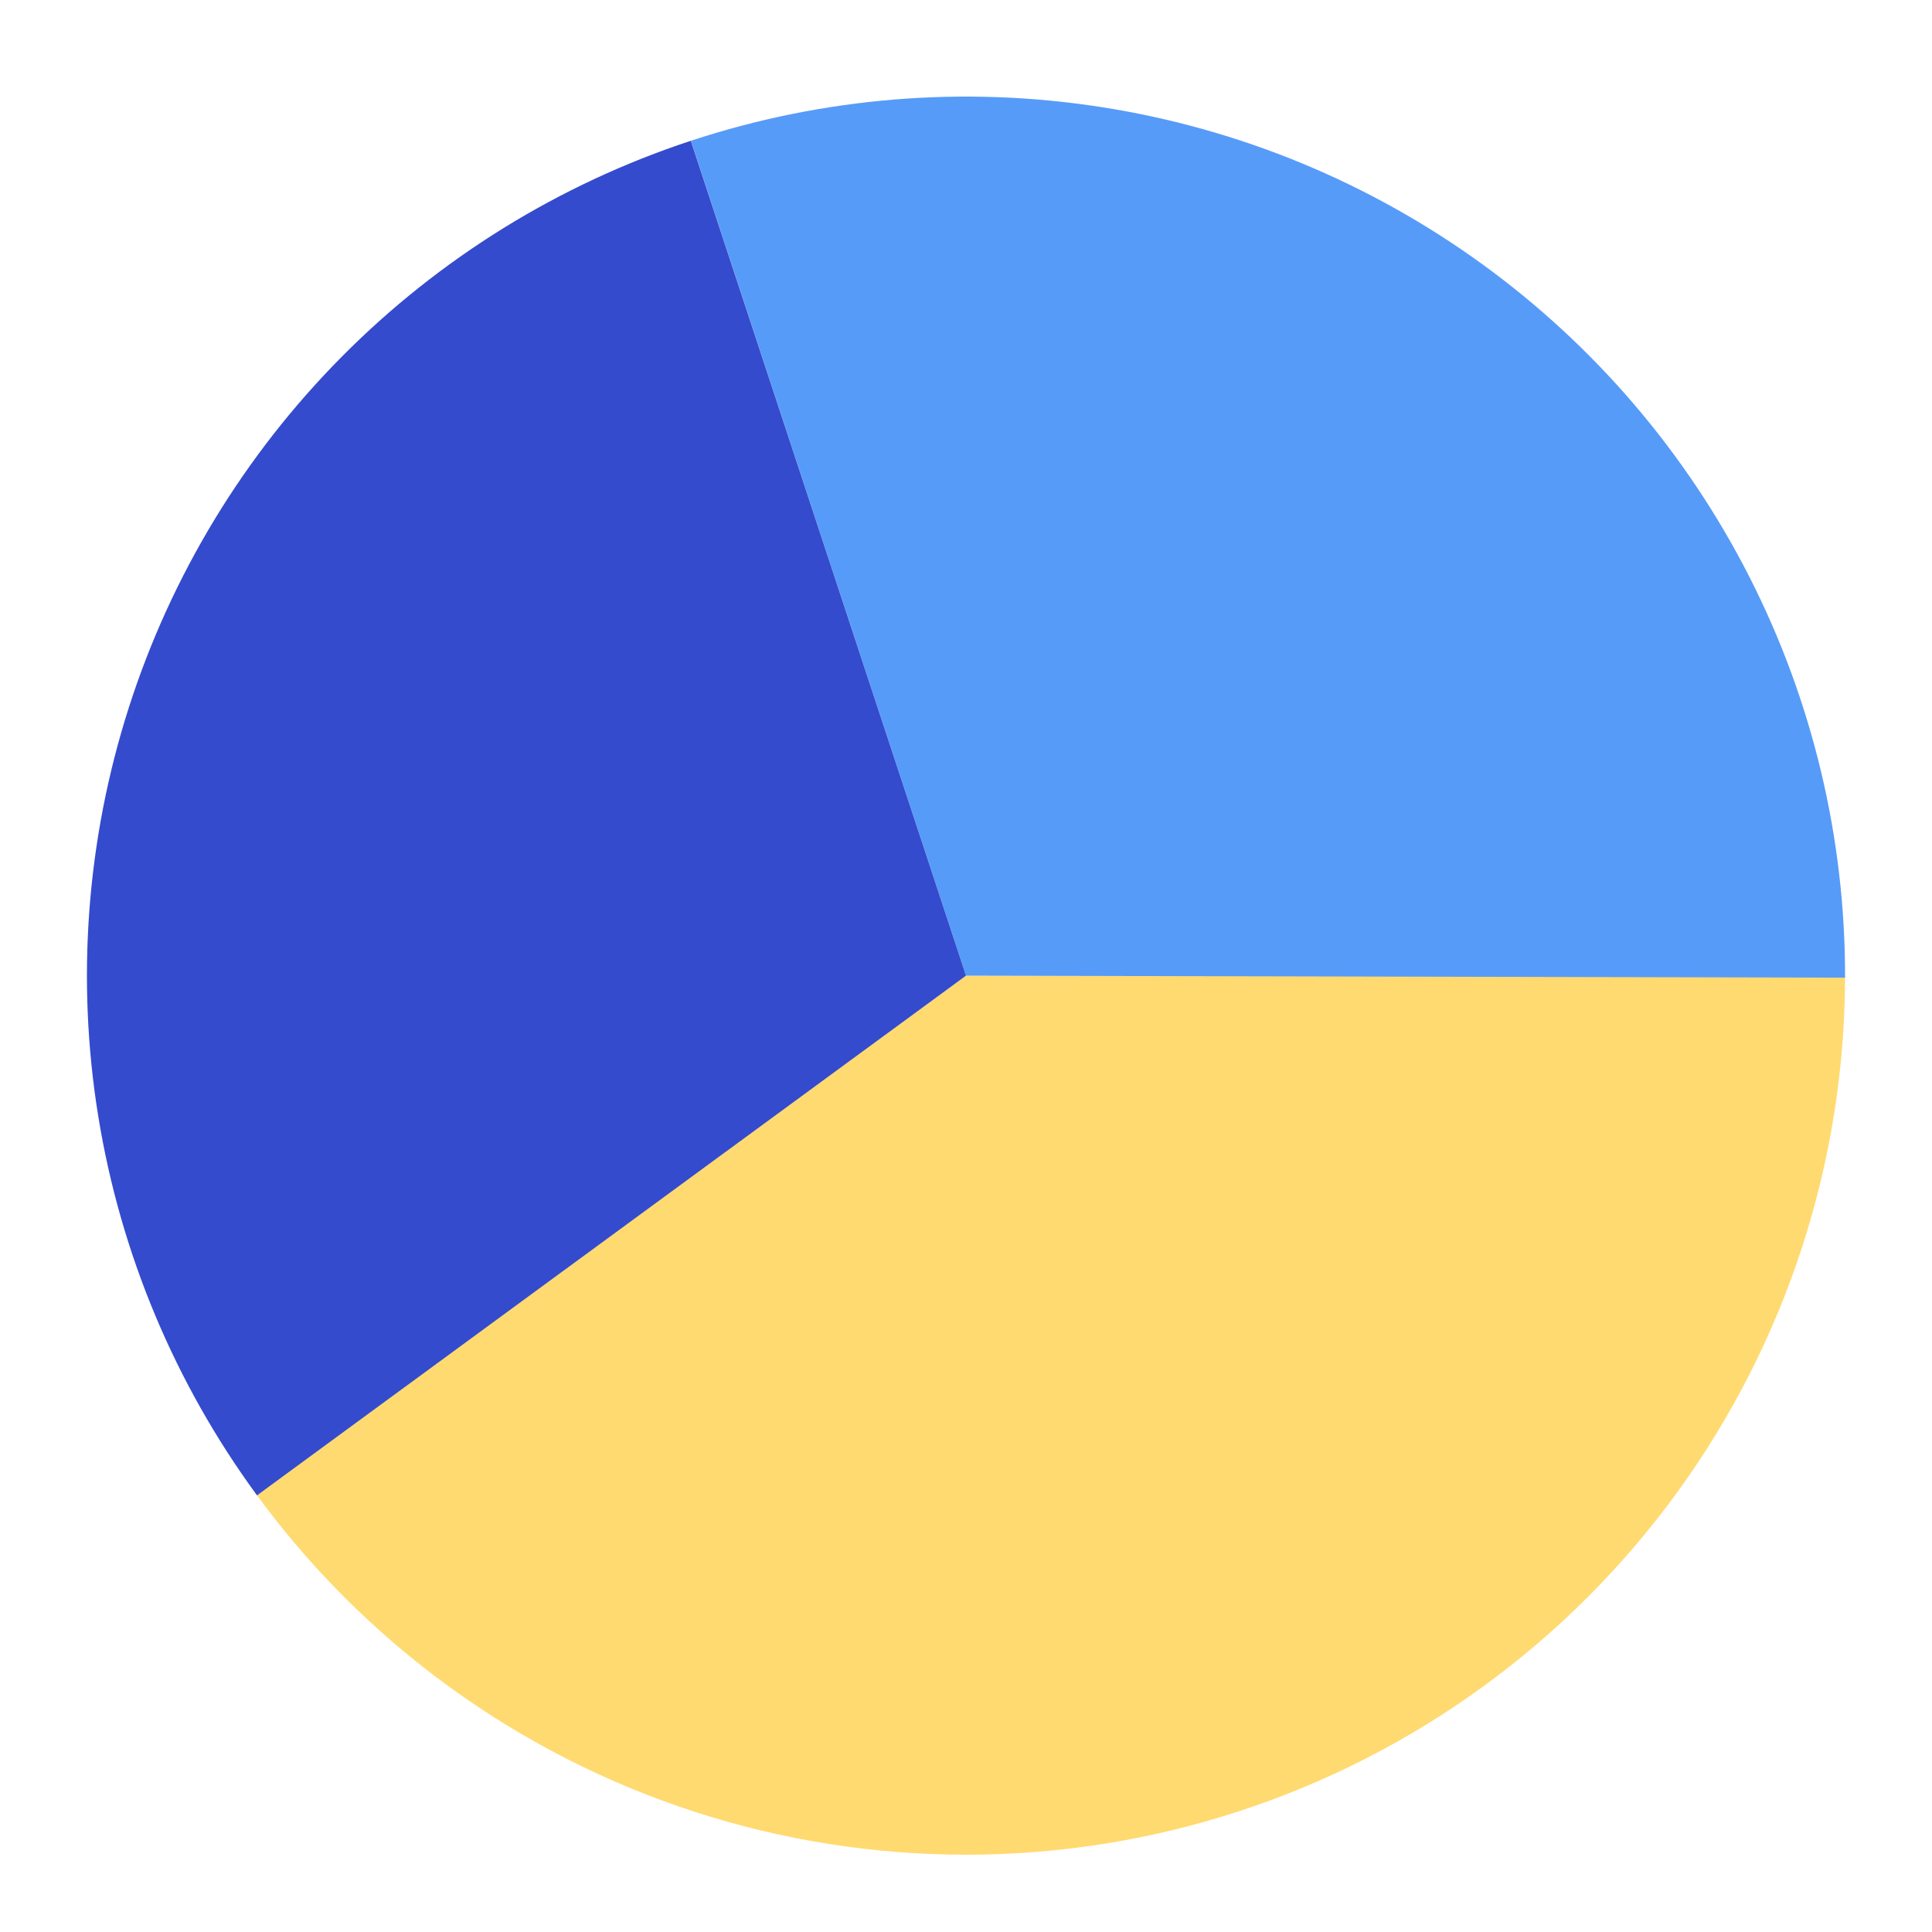
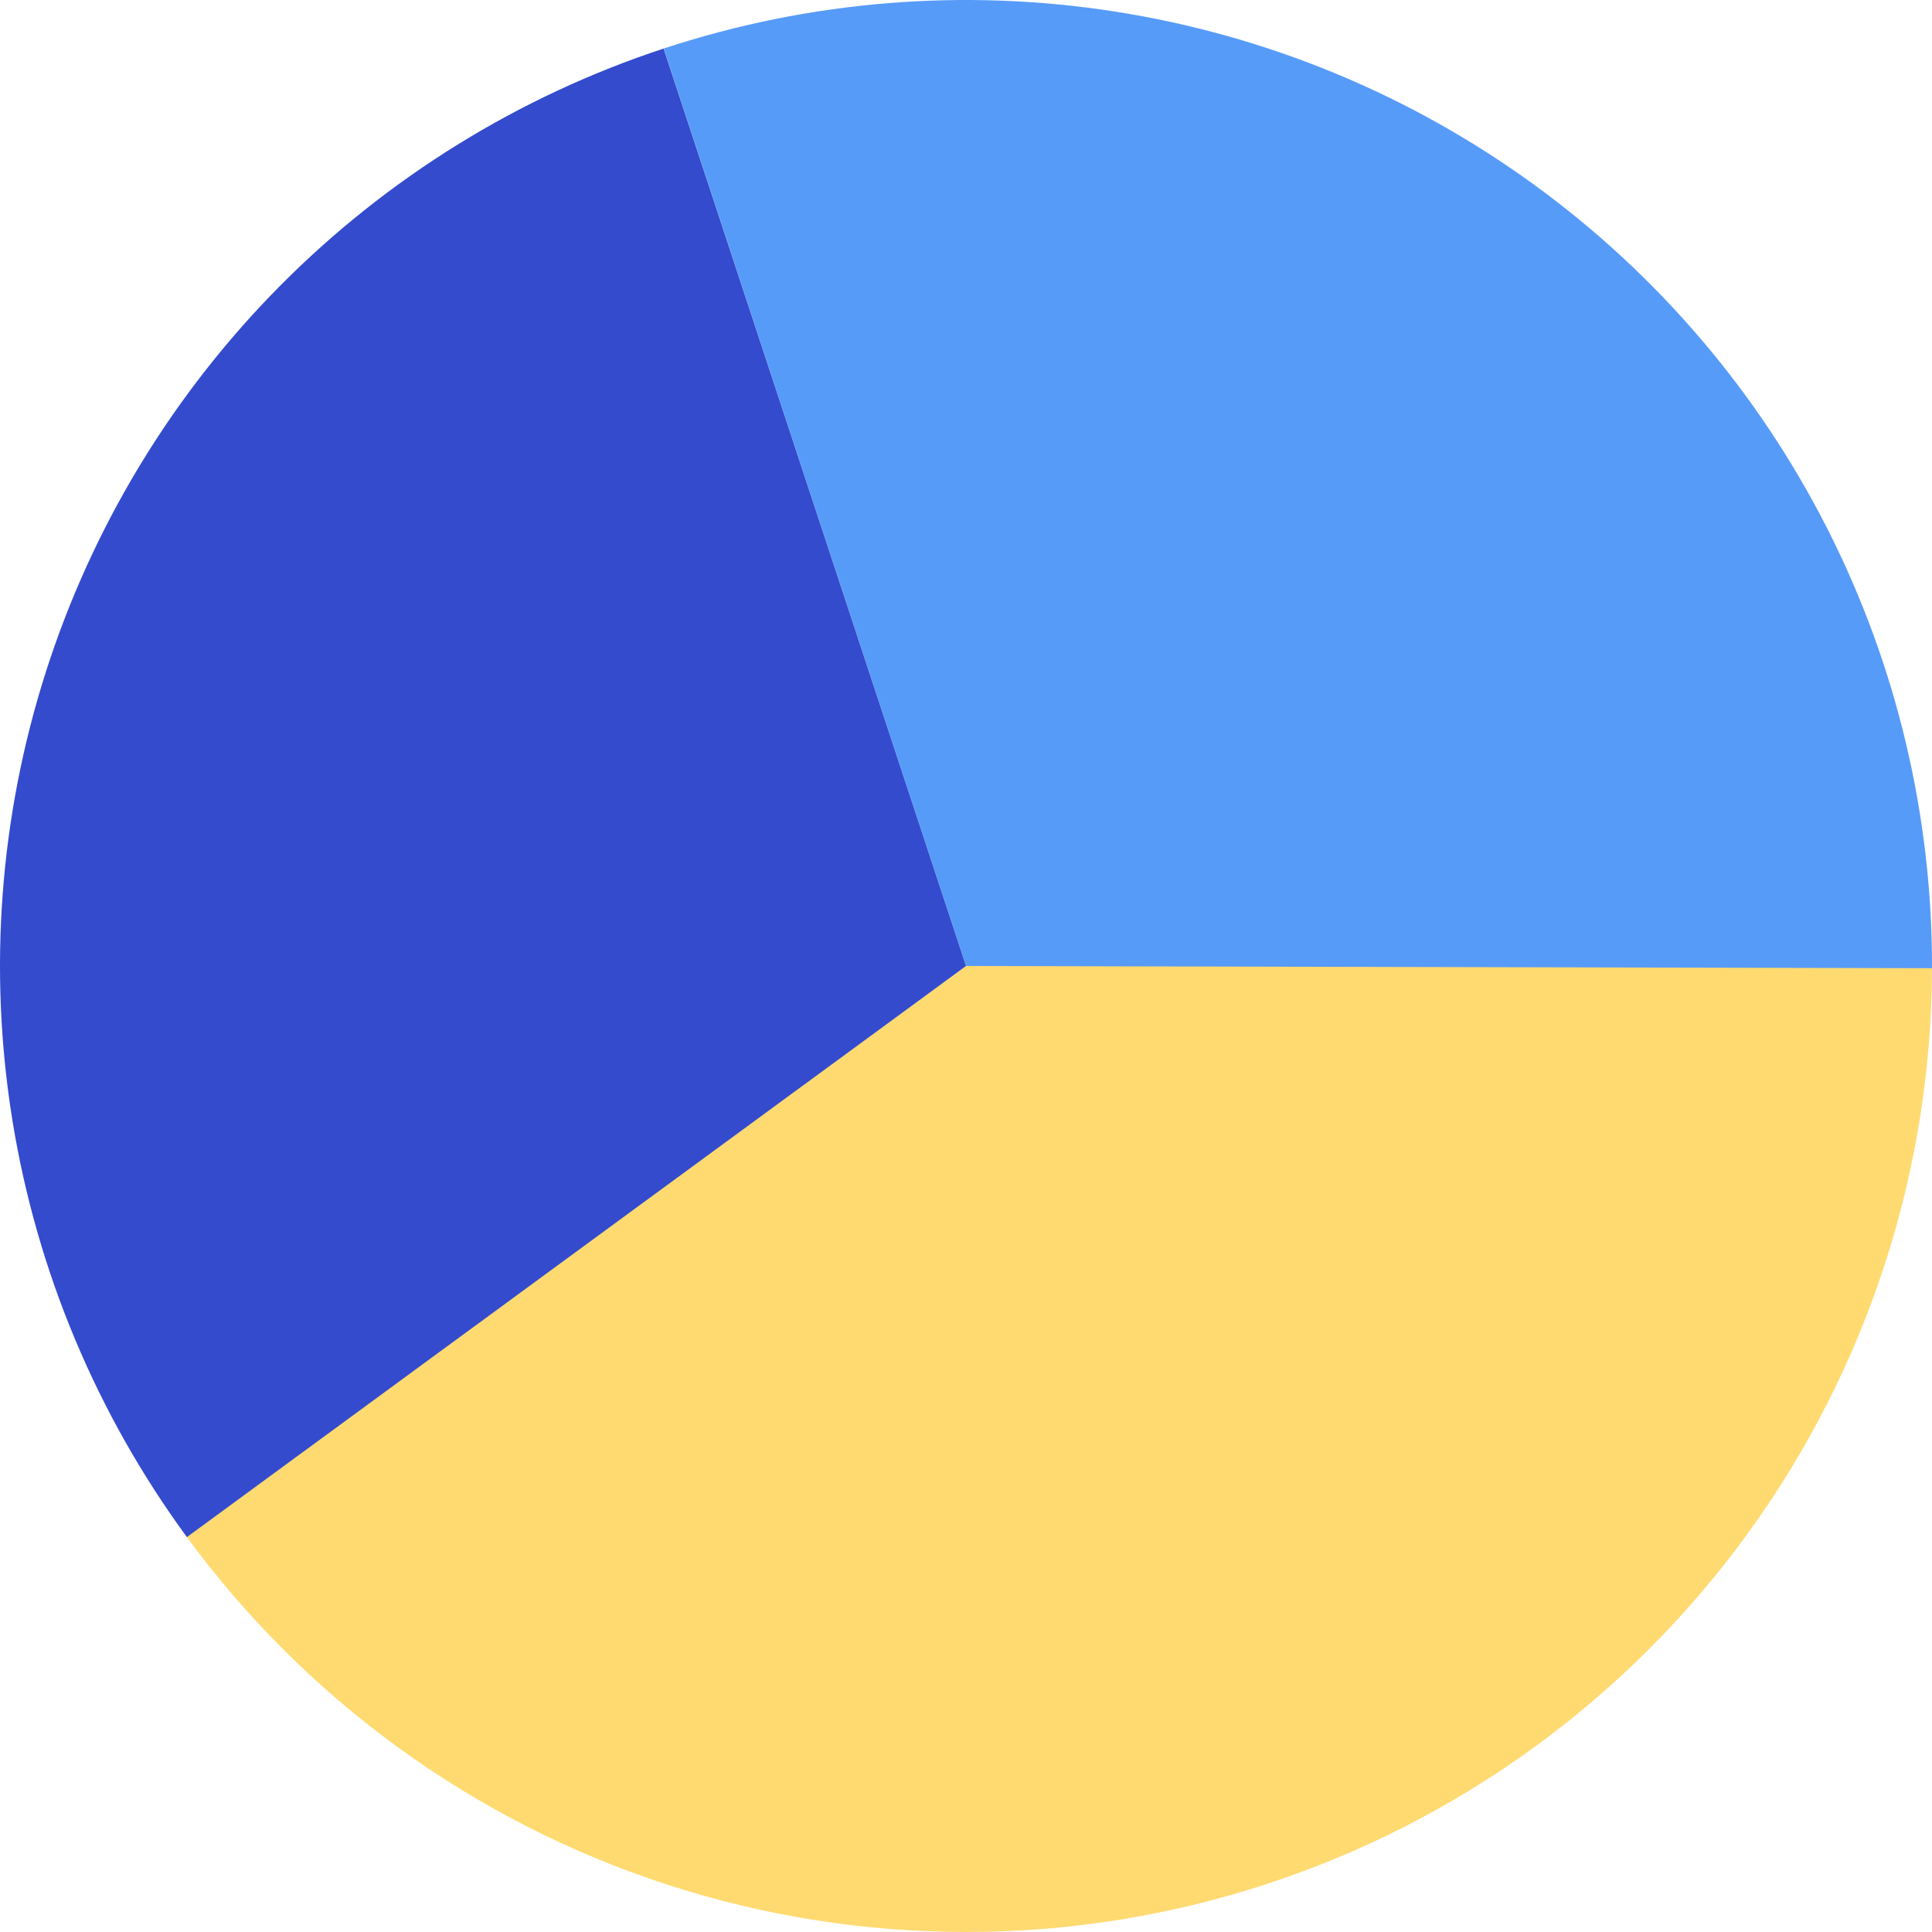
- <svg xmlns="http://www.w3.org/2000/svg" width="200" height="200" viewBox="0 0 200 200" fill="none">
-   <path d="M191 101C191 120.217 184.916 138.941 173.621 154.488C162.325 170.036 146.397 181.608 128.121 187.546C109.844 193.485 90.156 193.485 71.879 187.546C53.603 181.608 37.675 170.036 26.379 154.488L100 101H191Z" fill="#FFDA70" />
-   <path d="M71.526 14.57C85.212 10.061 99.773 8.866 114.011 11.085C128.249 13.304 141.756 18.872 153.422 27.331C165.087 35.79 174.577 46.899 181.11 59.742C187.643 72.586 191.033 86.797 191 101.207L100 101L71.526 14.57Z" fill="#579BF9" />
-   <path d="M26.606 154.799C18.116 143.217 12.488 129.79 10.181 115.615C7.875 101.441 8.956 86.922 13.336 73.246C17.716 59.569 25.27 47.123 35.382 36.926C45.493 26.728 57.875 19.069 71.514 14.573L100 101L26.606 154.799Z" fill="#344BCE" />
+ <svg xmlns="http://www.w3.org/2000/svg" width="720" height="720" viewBox="0 0 720 720" fill="none">
+   <path d="M720 360C720 436.025 695.932 510.098 651.246 571.603C606.56 633.108 543.55 678.887 471.246 702.38C398.942 725.873 321.057 725.873 248.754 702.38C176.45 678.887 113.44 633.108 68.754 571.603L360 360H720Z" fill="#FFDA70" />
+   <path d="M247.354 18.078C301.497 0.24 359.102 -4.484 415.427 4.293C471.753 13.069 525.189 35.097 571.338 68.562C617.487 102.027 655.029 145.973 680.874 196.783C706.719 247.593 720.129 303.814 719.999 360.819L360 360L247.354 18.078Z" fill="#579BF9" />
+   <path d="M69.651 572.832C36.064 527.012 13.798 473.894 4.673 417.819C-4.451 361.745 -0.175 304.307 17.152 250.202C34.48 196.097 64.366 146.861 104.368 106.52C144.37 66.178 193.351 35.877 247.308 18.093L360 360L69.651 572.832Z" fill="#344BCE" />
</svg>
